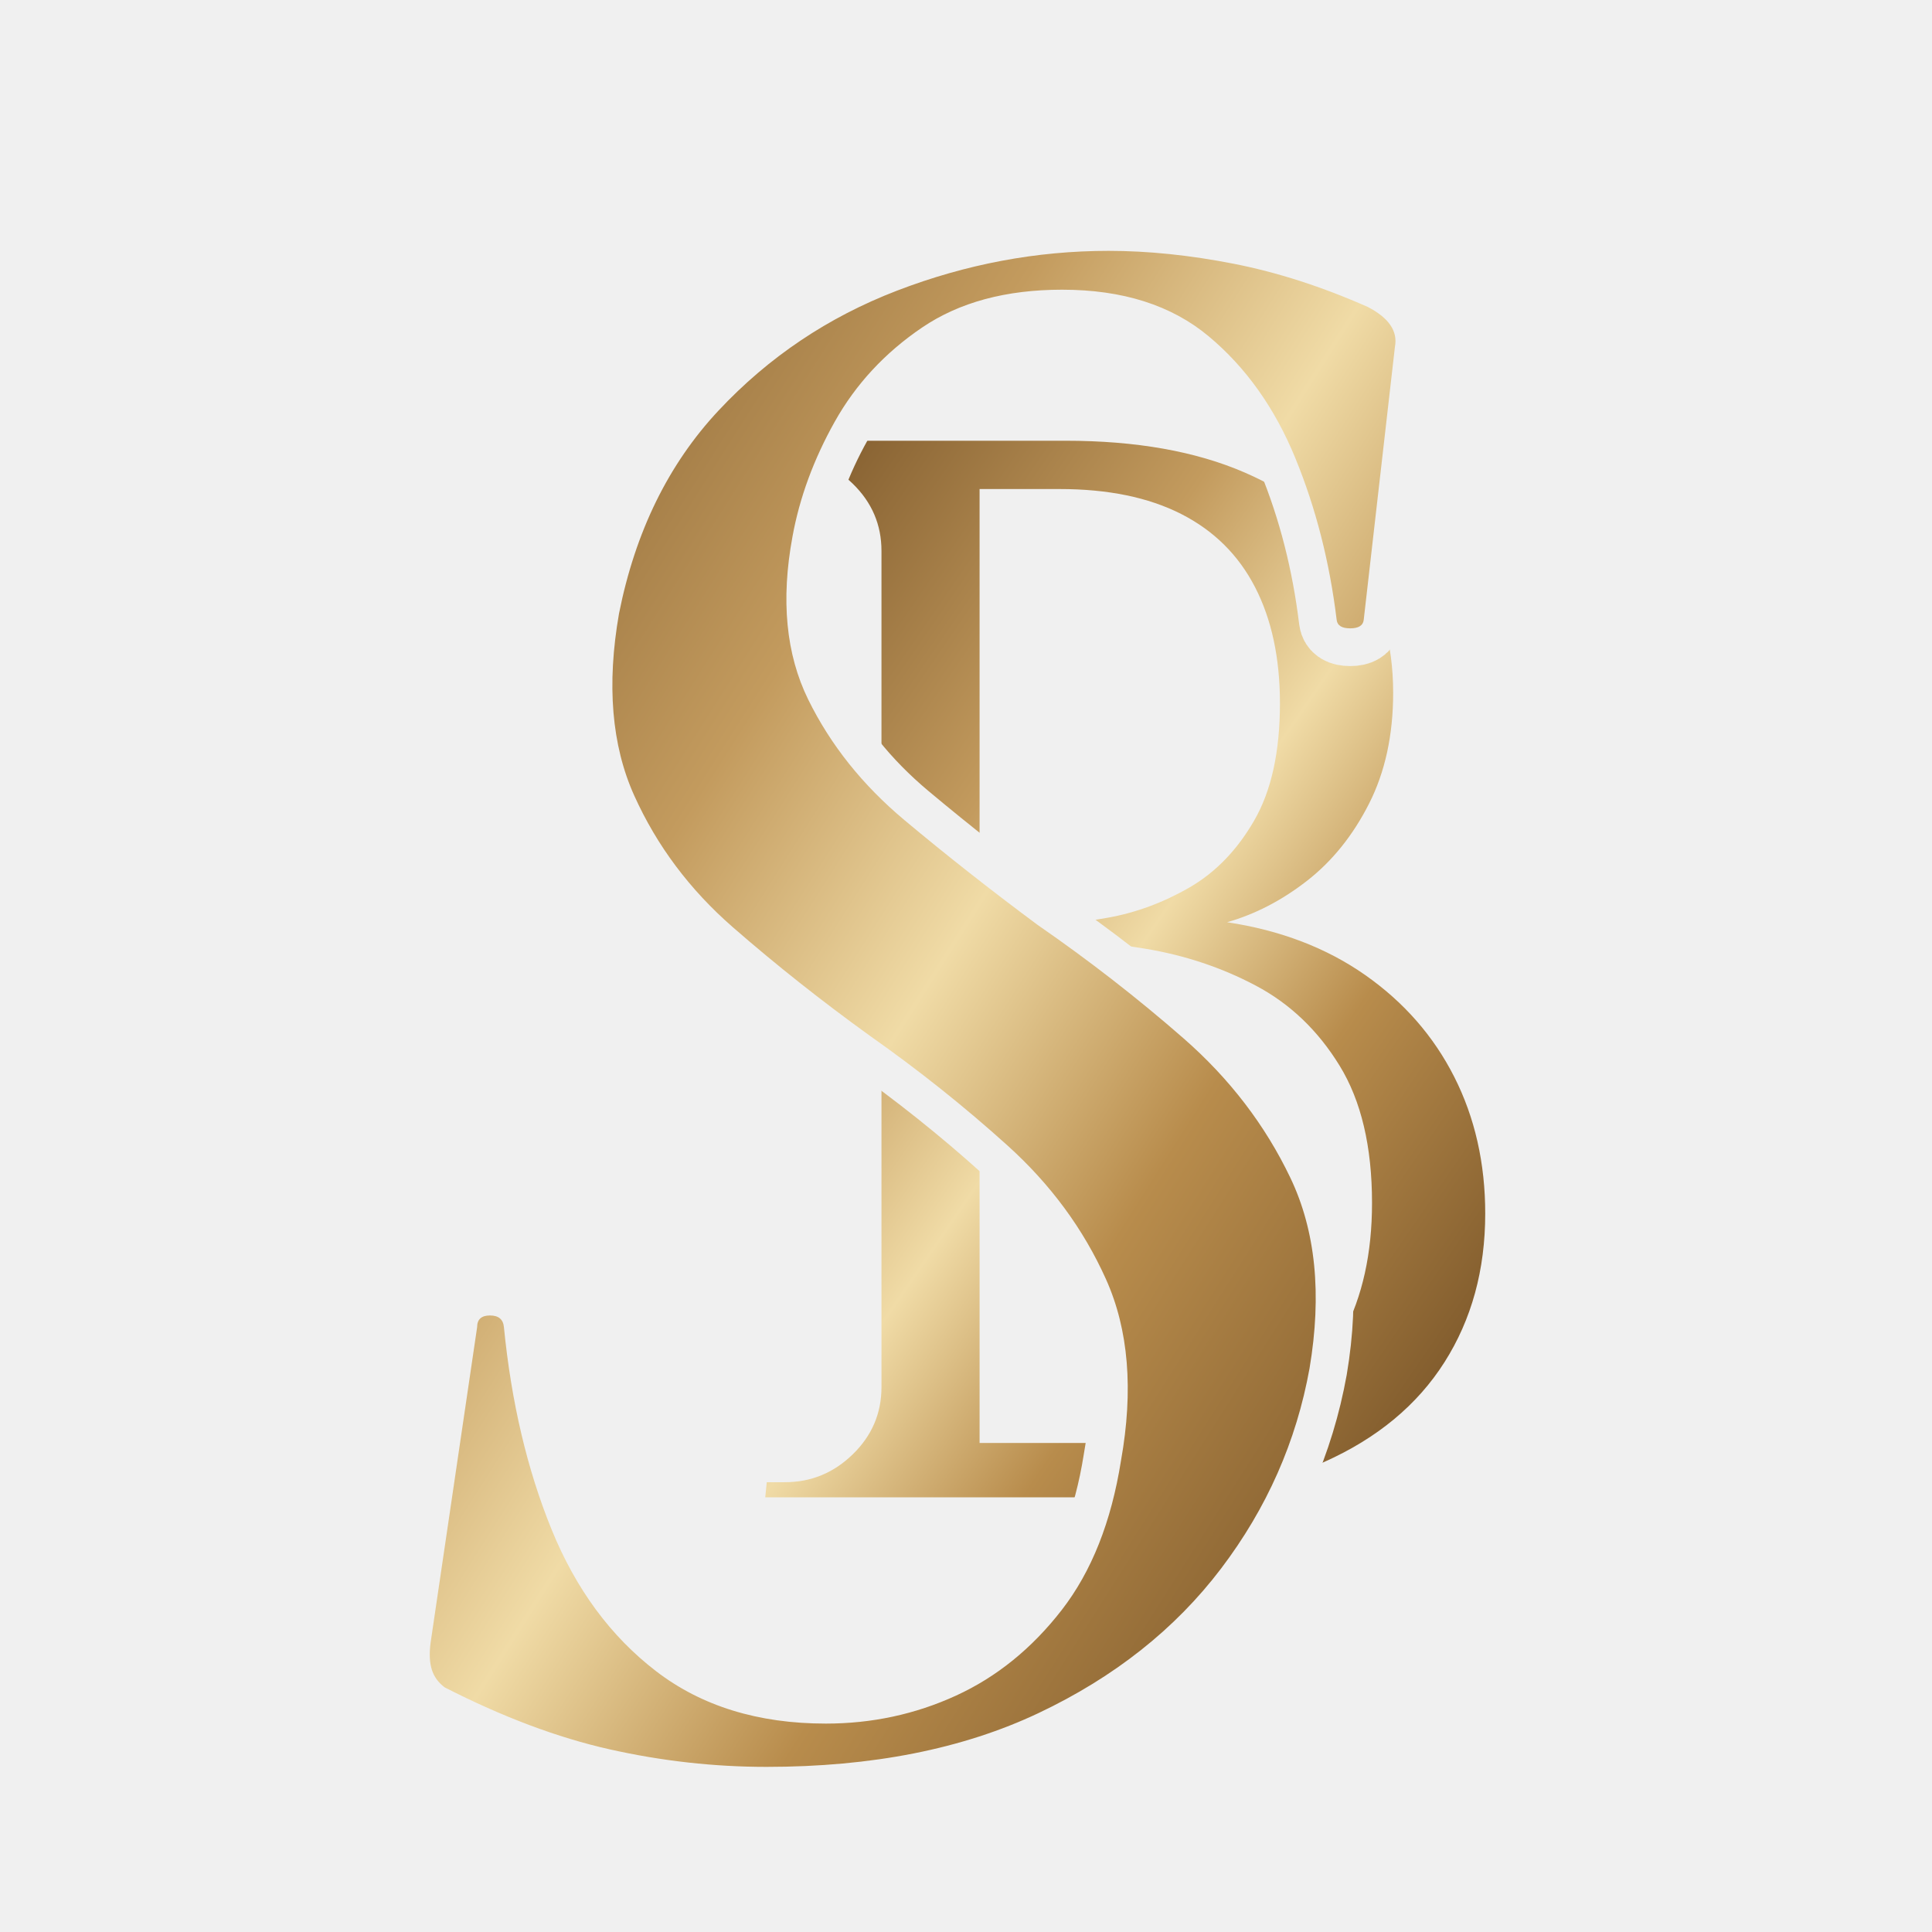
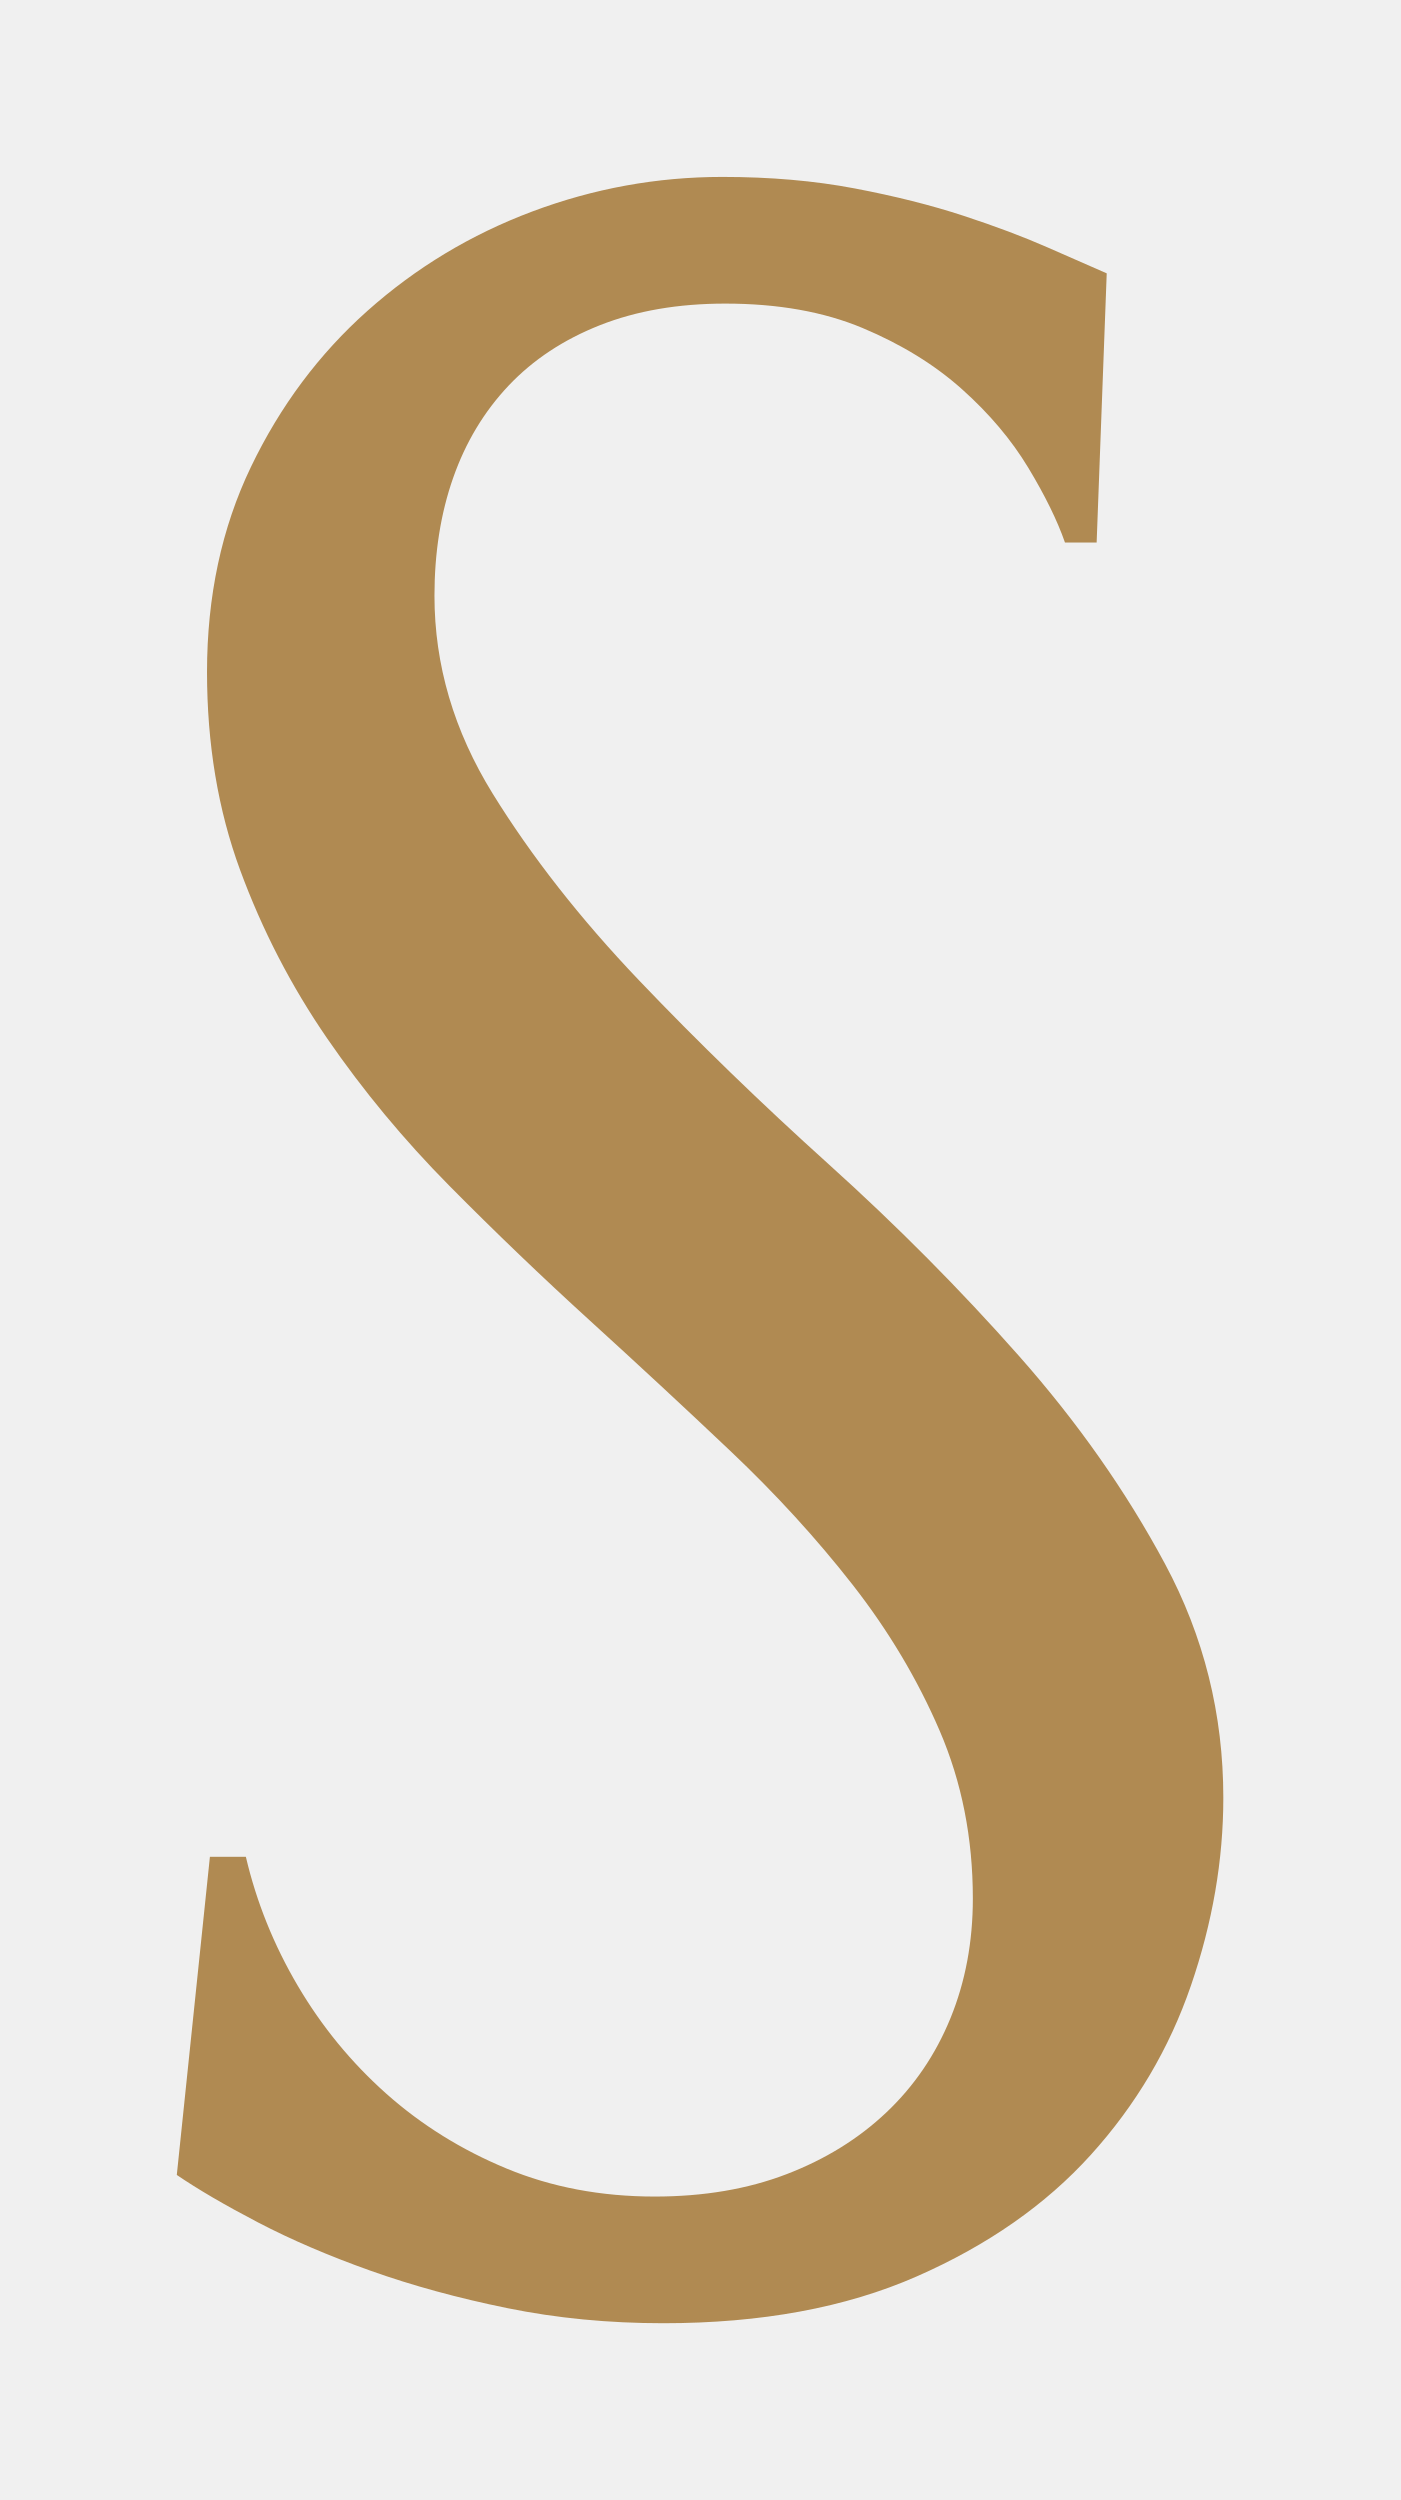
- <svg xmlns="http://www.w3.org/2000/svg" viewBox="0 0 320 320" width="320" height="320" role="img" aria-label="Servé Beauty Lounge">
-   <defs>
-     <linearGradient id="gold" x1="0" y1="0" x2="1" y2="1">
-       <stop offset="0" stop-color="#7a5528" />
-       <stop offset=".32" stop-color="#c39b5e" />
-       <stop offset=".5" stop-color="#f0dba6" />
-       <stop offset=".68" stop-color="#b88c4c" />
-       <stop offset="1" stop-color="#6e4b22" />
-     </linearGradient>
-     <mask id="ko2" maskUnits="userSpaceOnUse">
-       <rect x="-1000" y="-1000" width="4000" height="4000" fill="#fff" />
-       <path d="M126.962 292.65Q113.903 292.65 100.97 289.744Q88.037 286.837 73.642 279.475Q72.092 278.312 71.53 276.569Q70.968 274.825 71.317 272.113L79.028 219.819Q79.028 217.882 81.159 217.882Q83.291 217.882 83.465 219.819Q85.306 238.458 91.351 253.309Q97.396 268.16 108.691 276.821Q119.987 285.481 136.785 285.481Q148.236 285.481 158.34 280.851Q168.444 276.22 175.855 266.668Q183.266 257.116 185.668 241.946Q188.807 224.392 183.188 211.885Q177.569 199.379 166.874 189.73Q156.179 180.081 144.128 171.595Q132.116 162.934 121.391 153.586Q110.667 144.237 105.049 131.77Q99.43 119.302 102.53 101.612Q106.579 81.288 119.008 68.007Q131.437 54.725 148.584 48.137Q165.731 41.55 183.614 41.55Q193.438 41.55 204.317 43.681Q215.196 45.812 226.569 50.85Q231.781 53.562 231.044 57.438L225.871 102.698Q225.697 104.073 223.634 104.073Q221.57 104.073 221.396 102.698Q219.652 88.321 214.547 75.873Q209.441 63.424 200.199 55.703Q190.957 47.983 175.922 47.983Q161.953 47.983 152.711 54.26Q143.469 60.537 138.248 69.867Q133.026 79.196 131.263 88.864Q128.338 104.616 133.869 115.872Q139.401 127.129 149.795 135.829Q160.19 144.528 171.854 153.189Q184.641 162.024 196.053 172.002Q207.465 181.98 213.733 195.097Q220.001 208.214 216.901 226.639Q213.626 244.813 202.234 259.819Q190.841 274.825 172.019 283.737Q153.196 292.65 126.962 292.65Z" fill="#000" stroke="#000" stroke-width="12.5" stroke-linejoin="round" />
-     </mask>
-   </defs>
-   <path d="M150.0 73.0H176.5Q194.0 73.0 206.125 78.25Q218.25 83.5 224.5 92.875Q230.75 102.25 230.75 114.75Q230.75 125.25 226.75 133.125Q222.75 141.0 216.5 145.875Q210.25 150.75 203.25 152.75Q216.5 154.75 226.125 161.5Q235.75 168.25 240.875 178.375Q246.0 188.5 246.0 201.0Q246.0 215.0 239.25 225.625Q232.5 236.25 219.375 242.125Q206.25 248.0 187.75 248.0H160.0Q160.0 248.0 160.125 245.75Q160.25 243.5 160.25 241.25Q160.25 239.0 160.25 239.0H186.75Q199.75 239.0 208.75 234.375Q217.75 229.75 222.5 220.75Q227.25 211.75 227.25 199.25Q227.25 185.25 221.875 176.5Q216.5 167.75 208.0 163.25Q199.5 158.75 189.625 157.125Q179.75 155.5 170.75 155.5V153.25Q176.5 153.25 183.5 152.0Q190.5 150.75 197.0 147.0Q203.5 143.25 207.75 135.875Q212.0 128.5 212.0 116.5Q212.0 105.25 207.875 97.25Q203.75 89.25 195.625 85.125Q187.5 81.0 175.5 81.0H152.5Q152.5 80.75 151.875 78.875Q151.25 77.0 150.625 75.0Q150.0 73.0 150.0 73.0ZM162.25 73.0V248.0H146.0V73.0ZM146.75 229.75V248.0H126.75L127.0 245.5Q127.5 245.5 128.625 245.5Q129.75 245.5 130.0 245.5Q136.5 245.5 141.25 240.875Q146.0 236.25 146.0 229.75ZM146.75 91.25H146.0Q146.0 84.75 141.25 80.125Q136.5 75.5 130.0 75.5Q129.75 75.5 128.625 75.5Q127.5 75.5 127.0 75.5L126.75 73.0H146.75Z" fill="url(#gold)" mask="url(#ko2)" />
-   <path d="M126.962 292.65Q113.903 292.65 100.97 289.744Q88.037 286.837 73.642 279.475Q72.092 278.312 71.53 276.569Q70.968 274.825 71.317 272.113L79.028 219.819Q79.028 217.882 81.159 217.882Q83.291 217.882 83.465 219.819Q85.306 238.458 91.351 253.309Q97.396 268.16 108.691 276.821Q119.987 285.481 136.785 285.481Q148.236 285.481 158.34 280.851Q168.444 276.22 175.855 266.668Q183.266 257.116 185.668 241.946Q188.807 224.392 183.188 211.885Q177.569 199.379 166.874 189.73Q156.179 180.081 144.128 171.595Q132.116 162.934 121.391 153.586Q110.667 144.237 105.049 131.77Q99.43 119.302 102.53 101.612Q106.579 81.288 119.008 68.007Q131.437 54.725 148.584 48.137Q165.731 41.55 183.614 41.55Q193.438 41.55 204.317 43.681Q215.196 45.812 226.569 50.85Q231.781 53.562 231.044 57.438L225.871 102.698Q225.697 104.073 223.634 104.073Q221.57 104.073 221.396 102.698Q219.652 88.321 214.547 75.873Q209.441 63.424 200.199 55.703Q190.957 47.983 175.922 47.983Q161.953 47.983 152.711 54.26Q143.469 60.537 138.248 69.867Q133.026 79.196 131.263 88.864Q128.338 104.616 133.869 115.872Q139.401 127.129 149.795 135.829Q160.19 144.528 171.854 153.189Q184.641 162.024 196.053 172.002Q207.465 181.98 213.733 195.097Q220.001 208.214 216.901 226.639Q213.626 244.813 202.234 259.819Q190.841 274.825 172.019 283.737Q153.196 292.65 126.962 292.65Z" fill="url(#gold)" />
+ <svg xmlns="http://www.w3.org/2000/svg" viewBox="-23.77 -77.29 47.5 84.8" width="47.5" height="84.8" role="img" aria-label="Servé">
+   <path fill="#b08a52" d="M13.428 -58.887H12.354Q11.963 -60.01 11.108 -61.426Q10.254 -62.842 8.862 -64.087Q7.471 -65.332 5.493 -66.162Q3.516 -66.992 0.83 -66.992Q-1.562 -66.992 -3.418 -66.26Q-5.273 -65.527 -6.519 -64.209Q-7.764 -62.891 -8.398 -61.084Q-9.033 -59.277 -9.033 -57.08Q-9.033 -53.564 -7.056 -50.366Q-5.078 -47.168 -2.1 -44.043Q0.879 -40.918 4.346 -37.793Q7.812 -34.668 10.791 -31.299Q13.77 -27.93 15.747 -24.243Q17.725 -20.557 17.725 -16.309Q17.725 -13.135 16.626 -9.937Q15.527 -6.738 13.232 -4.199Q10.938 -1.66 7.324 -0.073Q3.711 1.514 -1.27 1.514Q-4.053 1.514 -6.567 1.001Q-9.082 0.488 -11.206 -0.269Q-13.33 -1.025 -15.015 -1.904Q-16.699 -2.783 -17.773 -3.516L-16.65 -14.307H-15.43Q-14.893 -12.012 -13.672 -9.937Q-12.451 -7.861 -10.669 -6.274Q-8.887 -4.688 -6.592 -3.735Q-4.297 -2.783 -1.562 -2.783Q0.928 -2.783 2.905 -3.54Q4.883 -4.297 6.299 -5.64Q7.715 -6.982 8.472 -8.838Q9.229 -10.693 9.229 -12.891Q9.229 -15.967 8.105 -18.579Q6.982 -21.191 5.151 -23.535Q3.32 -25.879 1.001 -28.076Q-1.318 -30.273 -3.76 -32.495Q-6.201 -34.717 -8.521 -37.061Q-10.84 -39.404 -12.671 -42.065Q-14.502 -44.727 -15.625 -47.778Q-16.748 -50.83 -16.748 -54.492Q-16.748 -58.35 -15.259 -61.45Q-13.77 -64.551 -11.304 -66.748Q-8.838 -68.945 -5.713 -70.117Q-2.588 -71.289 0.732 -71.289Q3.174 -71.289 5.225 -70.898Q7.275 -70.508 8.911 -69.971Q10.547 -69.434 11.768 -68.896Q12.988 -68.359 13.77 -68.018Z" />
</svg>
